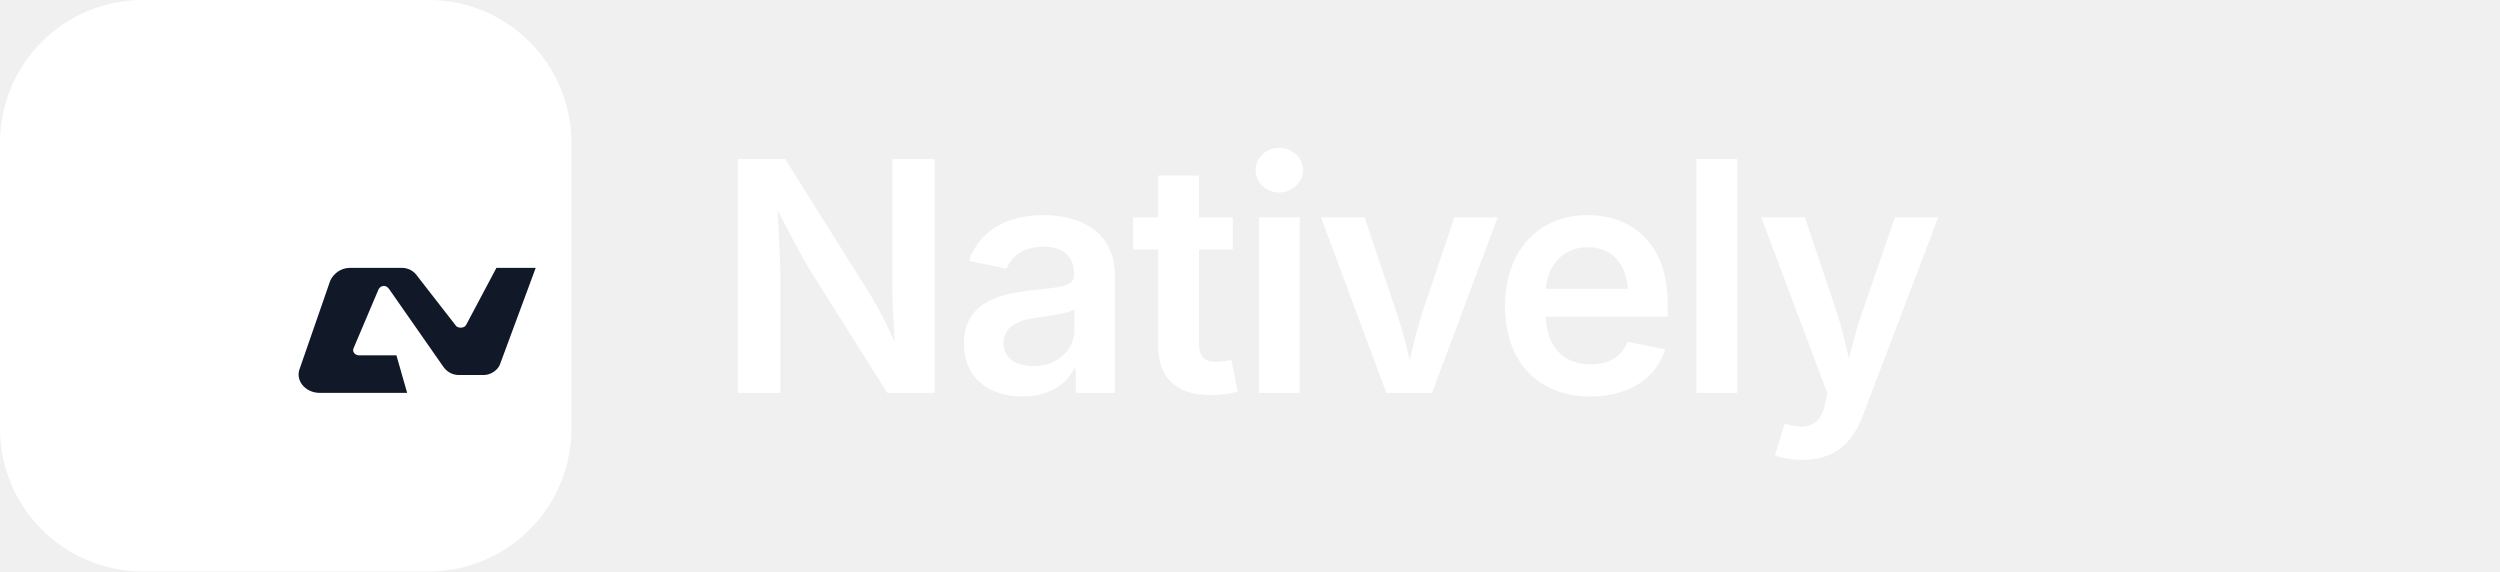
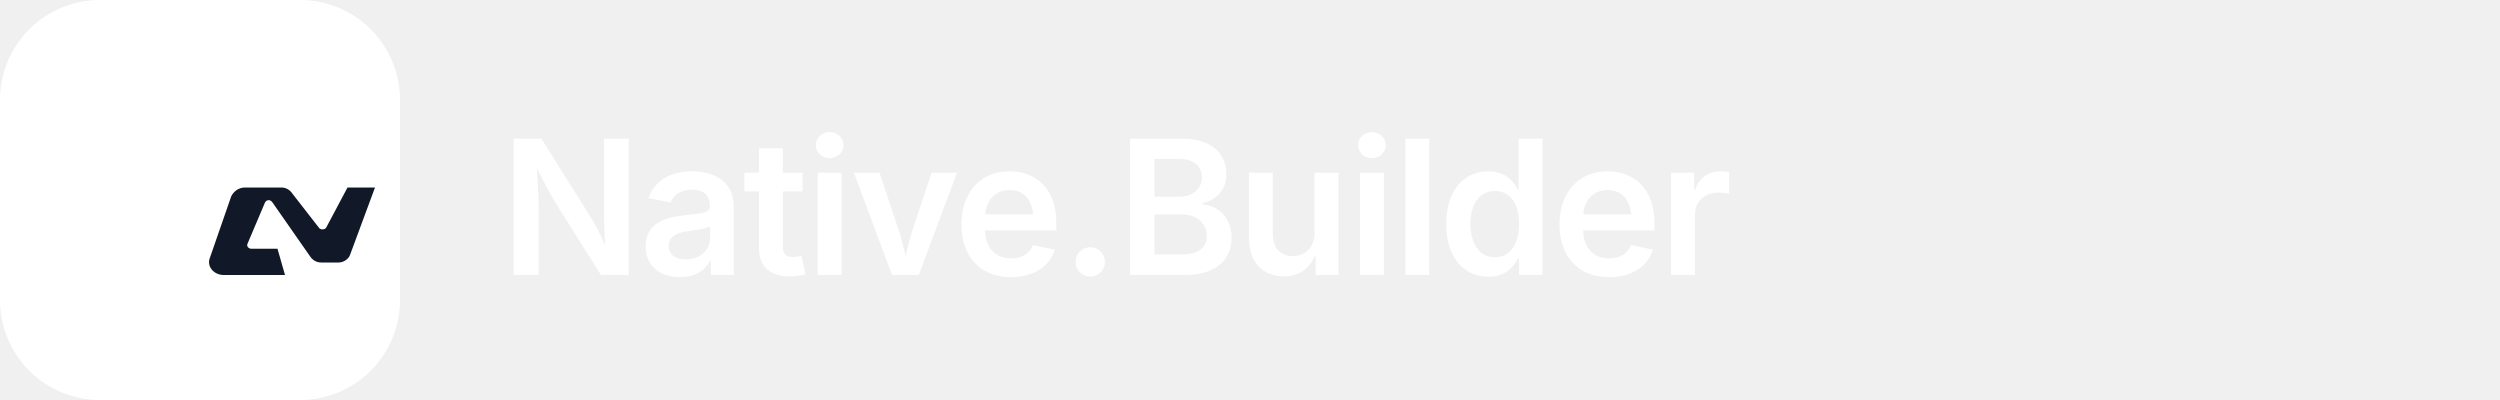
- <svg xmlns="http://www.w3.org/2000/svg" width="140" height="32" viewBox="0 0 140 32" fill="none">
+ <svg xmlns="http://www.w3.org/2000/svg" width="200" height="32" viewBox="0 0 200 32" fill="none">
  <rect width="32" height="32" rx="8" fill="white" />
  <path d="M22.8 22H17.9C17.1 22 16.5 21.3 16.8 20.6L18.5 15.7C18.7 15.3 19.1 15 19.6 15H22.5C22.9 15 23.2 15.2 23.4 15.5L25.5 18.2C25.6 18.4 26 18.4 26.1 18.2L27.8 15H30L28 20.4C27.9 20.7 27.5 21 27.1 21H25.7C25.3 21 25 20.8 24.8 20.5L21.8 16.2C21.6 15.9 21.3 16 21.2 16.2L19.8 19.5C19.7 19.7 19.9 19.9 20.1 19.9H22.2L22.8 22Z" fill="#111827" />
-   <text x="40" y="22" fill="white" font-family="Inter, ui-sans-serif, system-ui, sans-serif" font-size="18" font-weight="600" letter-spacing="-0.02em">Natively</text>
+   <text x="40" y="22" fill="white" font-family="Inter, ui-sans-serif, system-ui, sans-serif" font-size="15" font-weight="600" letter-spacing="-0.02em">Native.Builder</text>
</svg>
